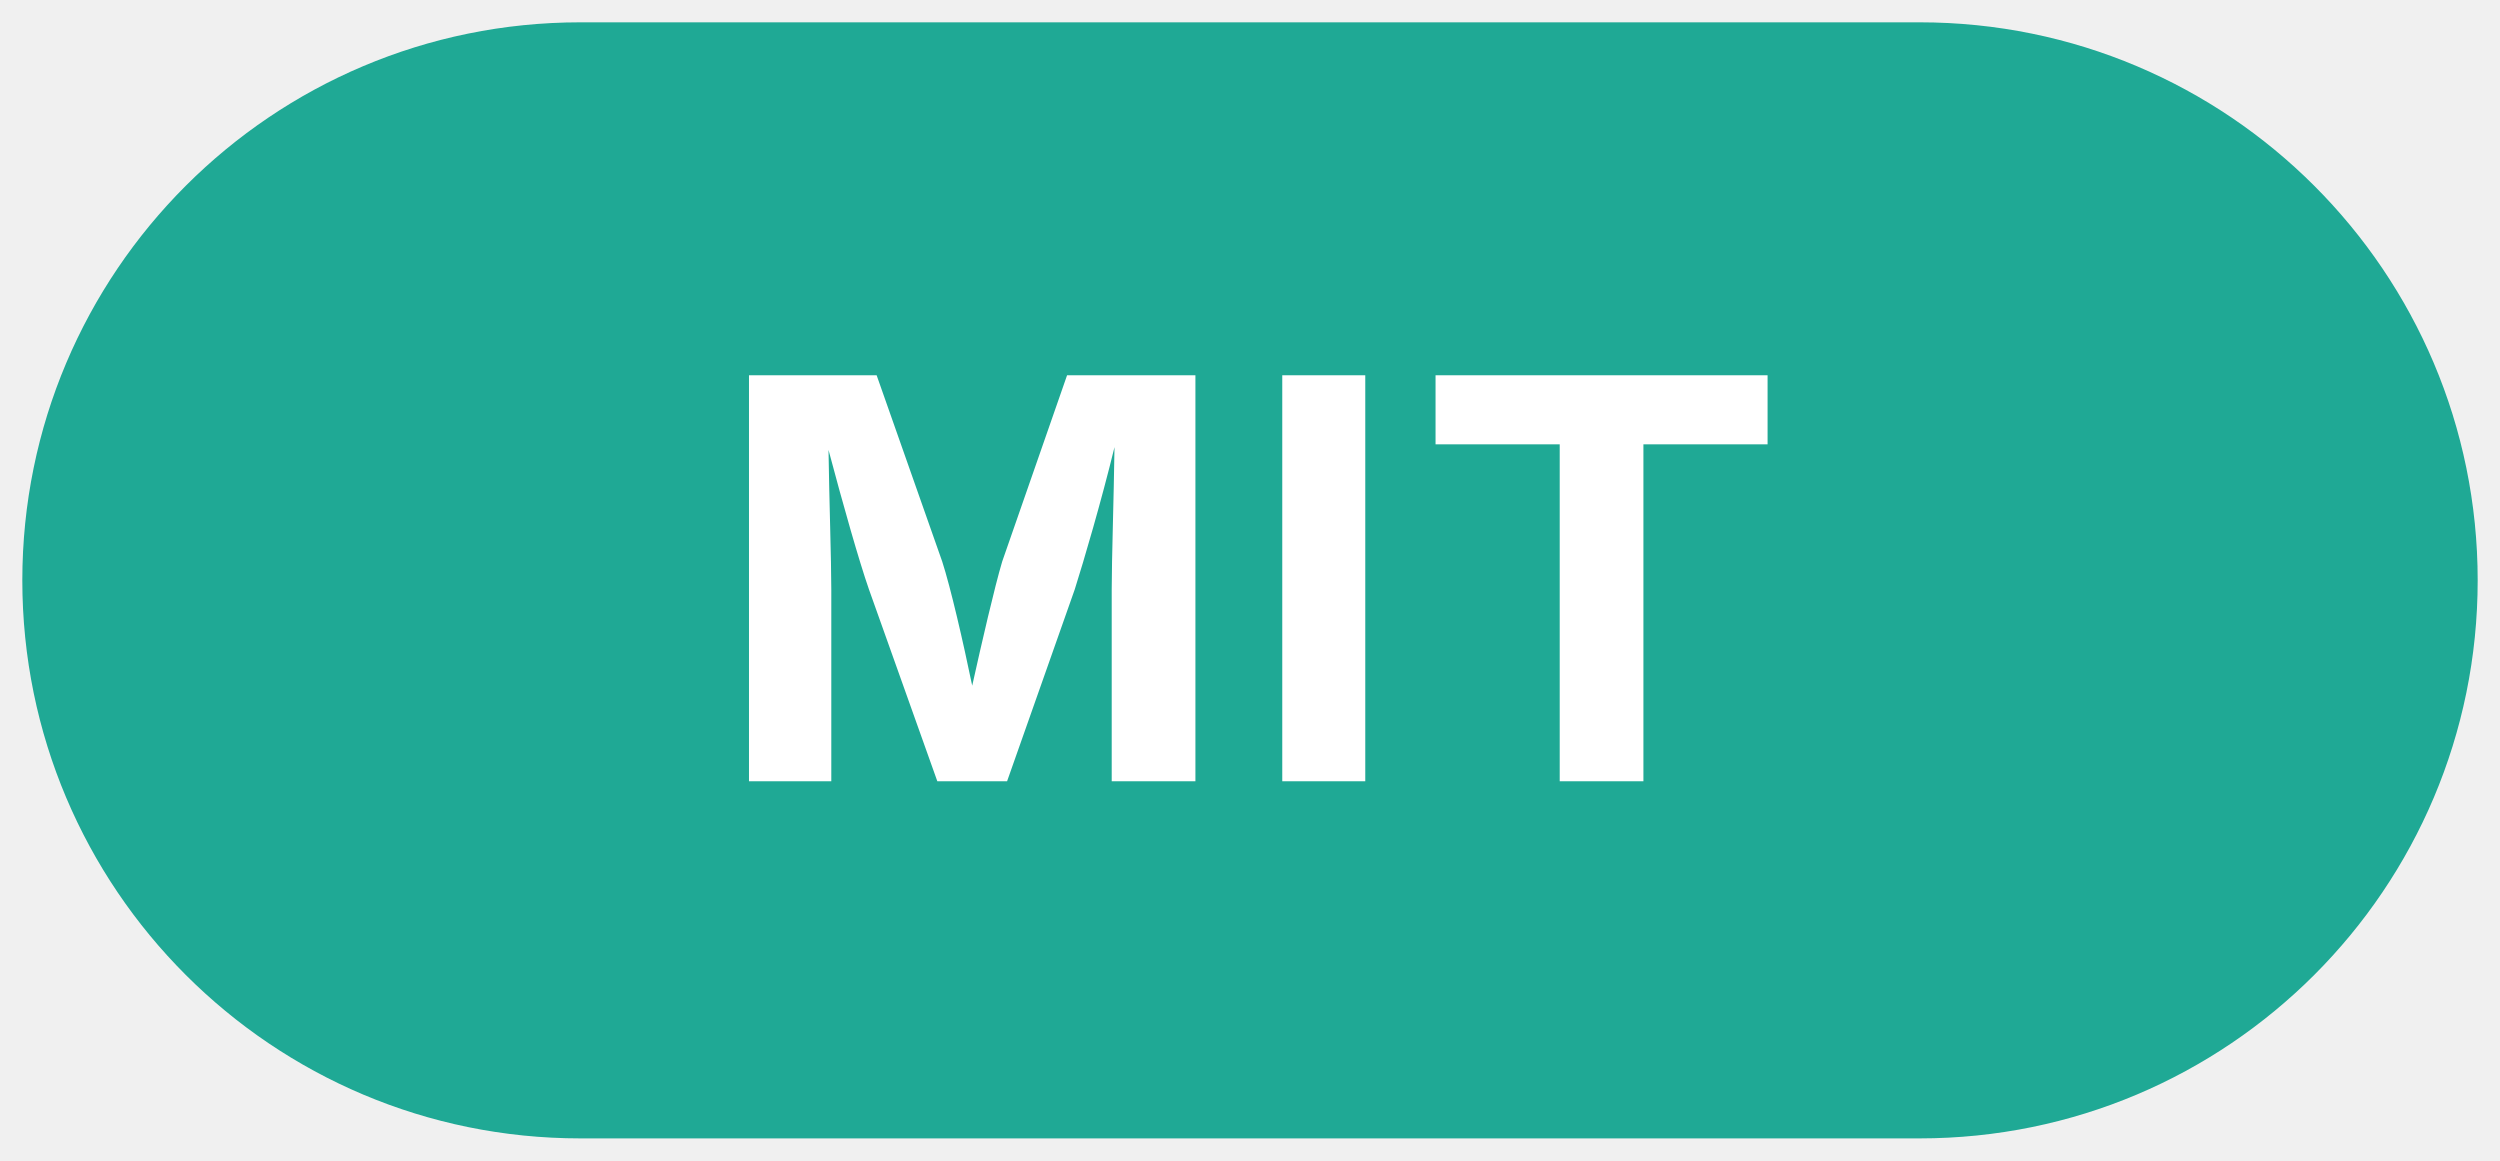
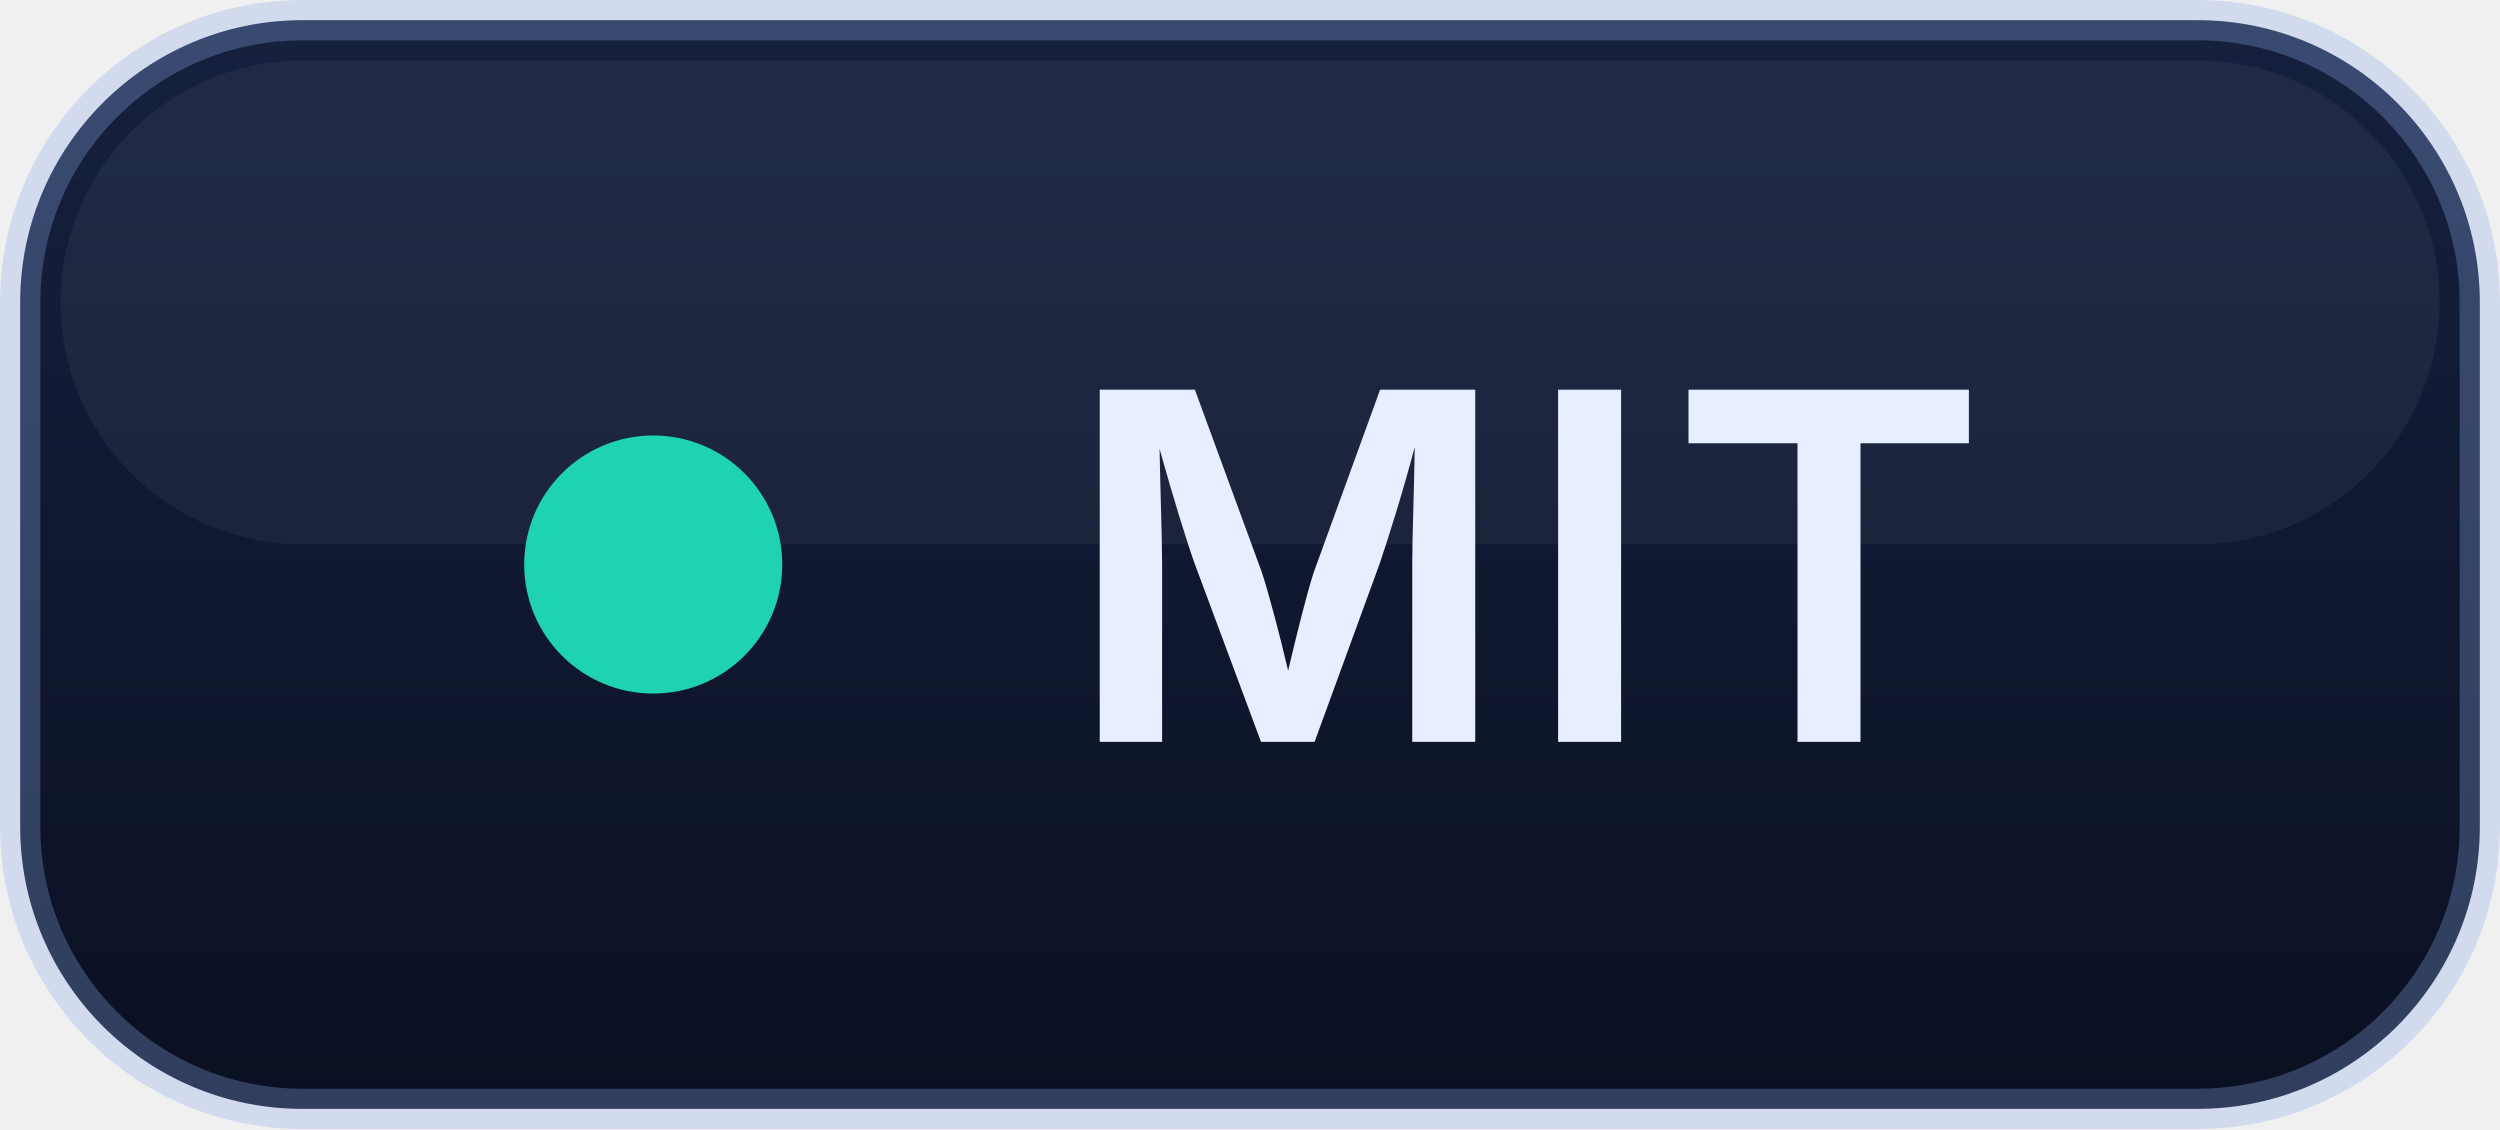
- <svg xmlns="http://www.w3.org/2000/svg" width="56" height="26" viewBox="0 0 56 26" role="img" aria-label="MIT">
-   <rect x="0.5" y="0.5" width="55" height="25" rx="12.5" fill="#1FA995" />
-   <text x="28" y="17.5" text-anchor="middle" font-family="Segoe UI, Inter, -apple-system, BlinkMacSystemFont, sans-serif" font-size="12.5" font-weight="700" fill="#ffffff" letter-spacing="0.3">MIT</text>
+ <svg xmlns="http://www.w3.org/2000/svg" width="62" height="28" viewBox="0 0 62 28" role="img" aria-label="MIT">
+   <defs>
+     <linearGradient id="b" x1="0" y1="0" x2="0" y2="1">
+       <stop offset="0" stop-color="#16213f" />
+       <stop offset="1" stop-color="#0a1022" />
+     </linearGradient>
+   </defs>
+   <rect x="0.5" y="0.5" width="61" height="27" rx="7" fill="url(#b)" stroke="rgba(140,170,230,0.30)" />
+   <rect x="1.5" y="1.5" width="59" height="12" rx="6" fill="#ffffff" opacity="0.05" />
+   <circle cx="16.2" cy="14" r="3.2" fill="#1fd3b0" />
+   <text x="26.4" y="18.4" font-family="Segoe UI, Inter, -apple-system, BlinkMacSystemFont, sans-serif" font-size="12" font-weight="600" fill="#e6eeff" letter-spacing="0.3">MIT</text>
</svg>
